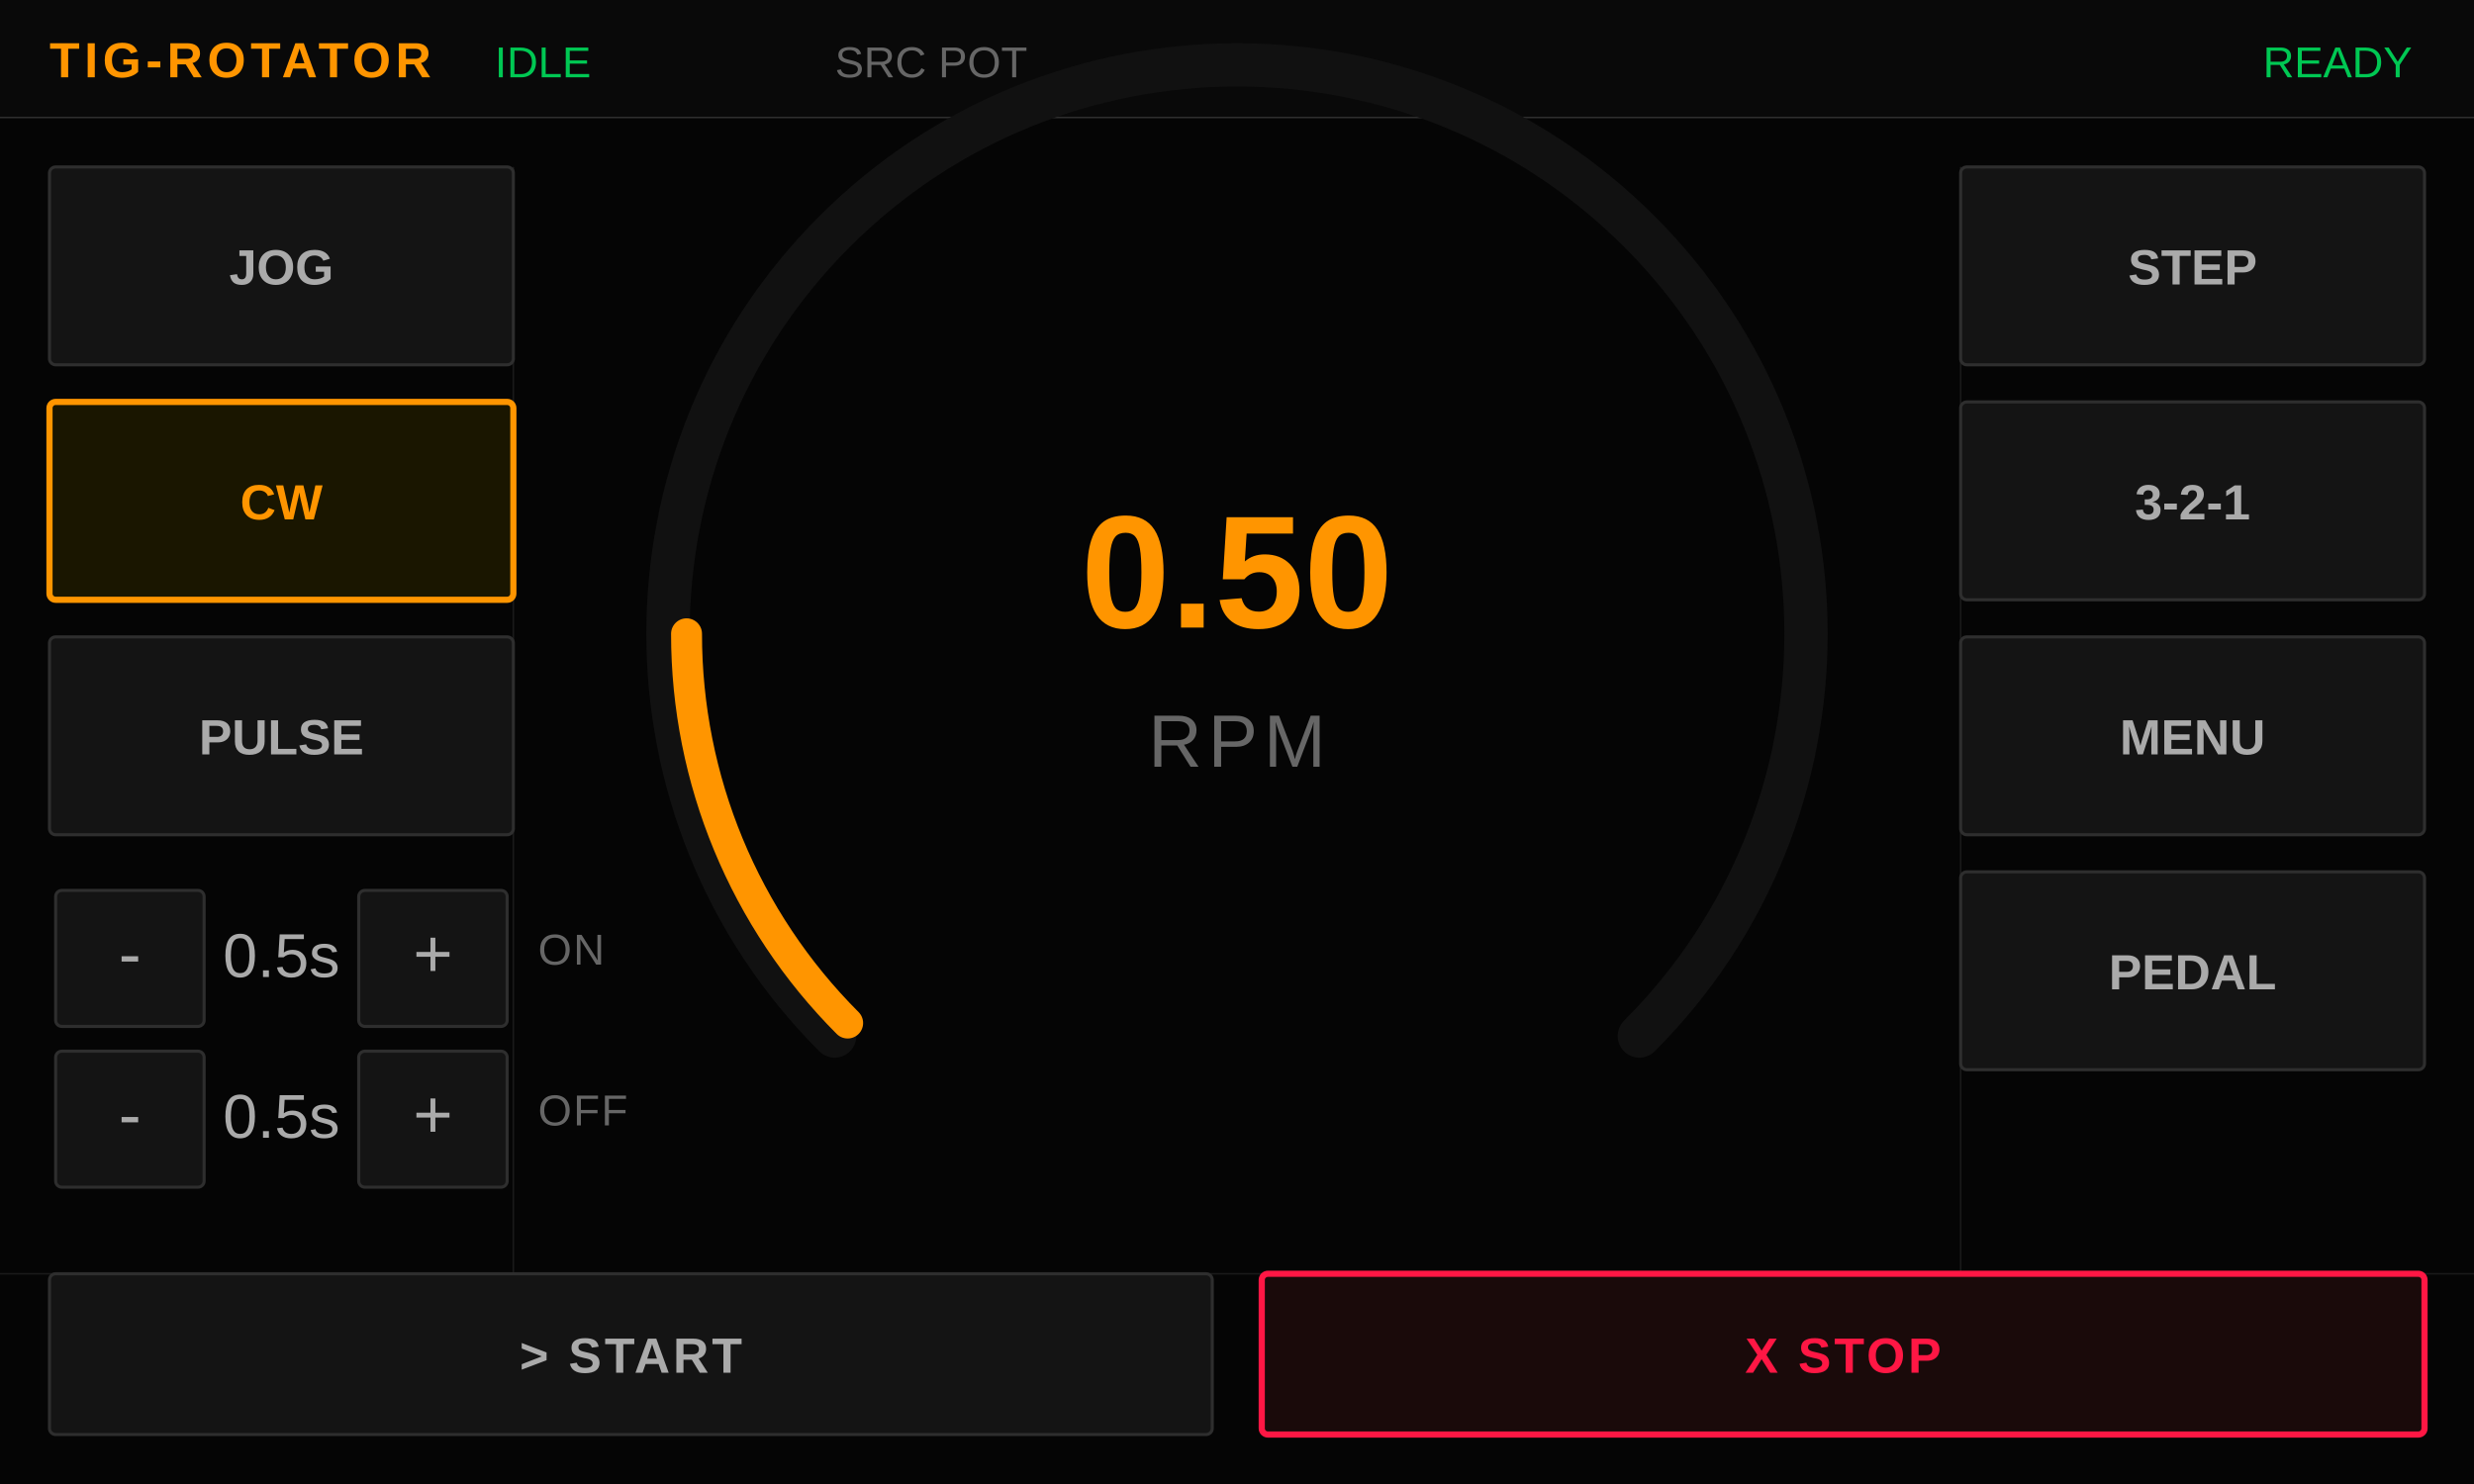
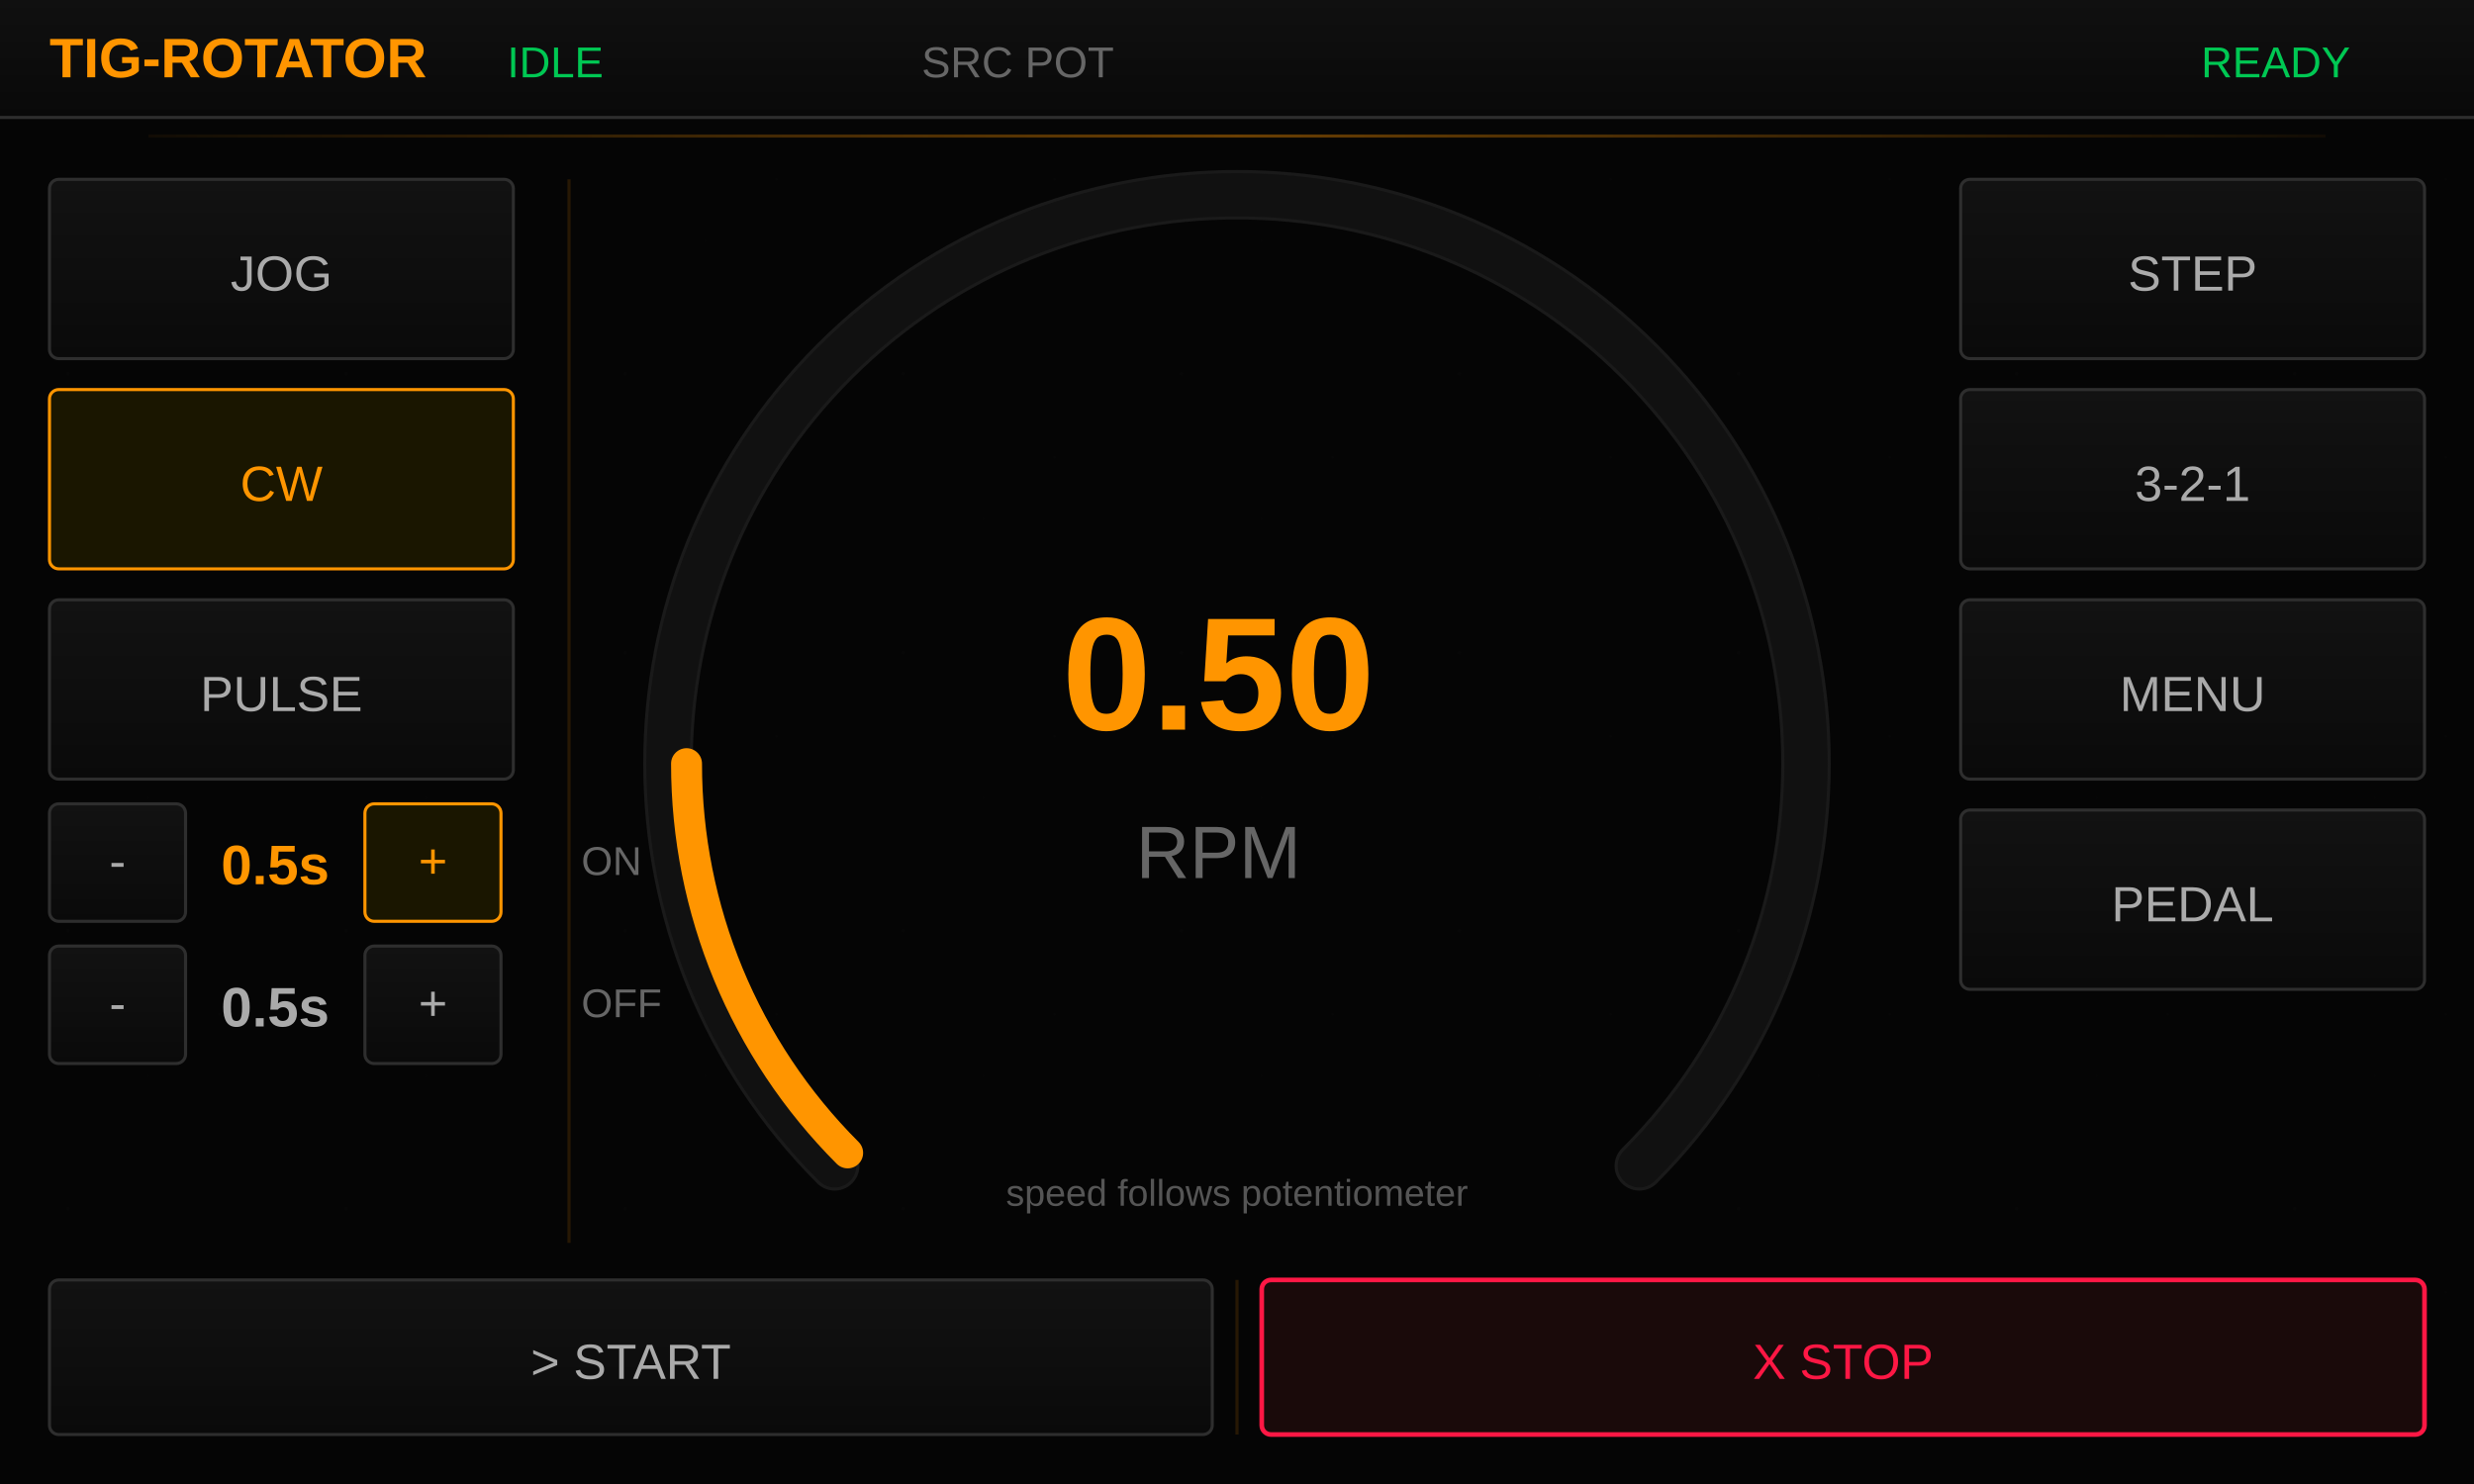
<svg xmlns="http://www.w3.org/2000/svg" viewBox="0 0 800 480" width="800" height="480">
+   <defs>
+     <linearGradient id="hdGrad" x1="0" y1="0" x2="0" y2="1" gradientUnits="objectBoundingBox">
+       <stop offset="0" stop-color="#101010" />
+       <stop offset="1" stop-color="#090909" />
+     </linearGradient>
+     <linearGradient id="cardGrad" x1="0" y1="0" x2="0" y2="1" gradientUnits="objectBoundingBox">
+       <stop offset="0" stop-color="#121212" />
+       <stop offset="1" stop-color="#0A0A0A" />
+     </linearGradient>
+     <linearGradient id="thumbHdrAccent" x1="0" y1="0" x2="800" y2="0" gradientUnits="userSpaceOnUse">
+       <stop offset="0" stop-color="#FF9500" stop-opacity="0" />
+       <stop offset="0.5" stop-color="#FF9500" stop-opacity="0.4" />
+       <stop offset="1" stop-color="#FF9500" stop-opacity="0" />
+     </linearGradient>
+     <pattern id="thumbFineNoise" width="90" height="90" patternUnits="userSpaceOnUse">
+       <circle cx="22" cy="31" r="0.55" fill="#FFFFFF" opacity="0.028" />
+       <circle cx="71" cy="58" r="0.45" fill="#FFFFFF" opacity="0.022" />
+       <circle cx="48" cy="78" r="0.35" fill="#FFFFFF" opacity="0.018" />
+     </pattern>
+     <style>
+       .hd { fill: url(#hdGrad); }
+       .card { fill: url(#cardGrad); stroke: #2E2E2E; stroke-width: 1; }
+       .run { fill: #1A1600; stroke: #FF9500; stroke-width: 1; }
+       .danger { fill: #1A0A0A; stroke: #FF1744; stroke-width: 1.5; }
+       .line { stroke: #2E2E2E; stroke-width: 1; }
+       .spine-soft { stroke: #FF9500; stroke-opacity: 0.14; stroke-width: 1; fill: none; }
+       .font { font-family: Montserrat, Arial, Helvetica, sans-serif; }
+       .accent { fill: #FF9500; }
+       .green { fill: #00C853; }
+       .red { fill: #FF1744; }
+       .txt { fill: #AAAAAA; }
+       .dim { fill: #666666; }
+       .vdim { fill: #555555; }
+     </style>
+   </defs>
  <rect width="800" height="480" fill="#050505" />
-   <rect x="0" y="0" width="800" height="38" fill="#090909" />
-   <line x1="0" y1="38" x2="800" y2="38" stroke="#2E2E2E" stroke-width="0.5" />
-   <text x="16" y="25" fill="#FF9500" font-family="Montserrat, Arial, Helvetica, sans-serif" font-size="16" font-weight="bold" letter-spacing="1.5">TIG-ROTATOR</text>
-   <text x="160" y="25" fill="#00C853" font-family="Montserrat, Arial, Helvetica, sans-serif" font-size="14" font-weight="normal">IDLE</text>
-   <text x="270" y="25" fill="#666666" font-family="Montserrat, Arial, Helvetica, sans-serif" font-size="14" font-weight="normal">SRC POT</text>
-   <text x="780" y="25" fill="#00C853" font-family="Montserrat, Arial, Helvetica, sans-serif" font-size="14" font-weight="normal" text-anchor="end">READY</text>
-   <line x1="166" y1="54" x2="166" y2="412" stroke="#1A1A1A" stroke-width="0.5" />
-   <line x1="634" y1="54" x2="634" y2="412" stroke="#1A1A1A" stroke-width="0.5" />
-   <line x1="0" y1="412" x2="800" y2="412" stroke="#1A1A1A" stroke-width="0.5" />
-   <rect x="16" y="54" width="150" height="64" rx="2" fill="#141414" stroke="#2E2E2E" stroke-width="1" />
-   <text x="91" y="92" fill="#AAAAAA" font-family="Montserrat, Arial, Helvetica, sans-serif" font-size="16" font-weight="600" text-anchor="middle">JOG</text>
-   <rect x="16" y="130" width="150" height="64" rx="2" fill="#1A1600" stroke="#FF9500" stroke-width="2" />
-   <text x="91" y="168" fill="#FF9500" font-family="Montserrat, Arial, Helvetica, sans-serif" font-size="16" font-weight="600" text-anchor="middle">CW</text>
-   <rect x="16" y="206" width="150" height="64" rx="2" fill="#141414" stroke="#2E2E2E" stroke-width="1" />
-   <text x="91" y="244" fill="#AAAAAA" font-family="Montserrat, Arial, Helvetica, sans-serif" font-size="16" font-weight="600" text-anchor="middle">PULSE</text>
-   <rect x="634" y="54" width="150" height="64" rx="2" fill="#141414" stroke="#2E2E2E" stroke-width="1" />
-   <text x="709" y="92" fill="#AAAAAA" font-family="Montserrat, Arial, Helvetica, sans-serif" font-size="16" font-weight="600" text-anchor="middle">STEP</text>
-   <rect x="634" y="130" width="150" height="64" rx="2" fill="#141414" stroke="#2E2E2E" stroke-width="1" />
-   <text x="709" y="168" fill="#AAAAAA" font-family="Montserrat, Arial, Helvetica, sans-serif" font-size="16" font-weight="600" text-anchor="middle">3-2-1</text>
-   <rect x="634" y="206" width="150" height="64" rx="2" fill="#141414" stroke="#2E2E2E" stroke-width="1" />
-   <text x="709" y="244" fill="#AAAAAA" font-family="Montserrat, Arial, Helvetica, sans-serif" font-size="16" font-weight="600" text-anchor="middle">MENU</text>
-   <rect x="634" y="282" width="150" height="64" rx="2" fill="#141414" stroke="#2E2E2E" stroke-width="1" />
-   <text x="709" y="320" fill="#AAAAAA" font-family="Montserrat, Arial, Helvetica, sans-serif" font-size="16" font-weight="600" text-anchor="middle">PEDAL</text>
-   <g id="gauge">
+   <rect width="800" height="480" fill="url(#thumbFineNoise)" opacity="0.32" />
+   <rect x="0" y="0" width="800" height="38" class="hd" />
+   <line x1="0" y1="38" x2="800" y2="38" class="line" />
+   <line x1="48" y1="44" x2="752" y2="44" stroke="url(#thumbHdrAccent)" stroke-width="1" />
+   <text x="16" y="25" class="font accent" font-size="18" font-weight="700">TIG-ROTATOR</text>
+   <text x="164" y="25" class="font green" font-size="14">IDLE</text>
+   <text x="298" y="25" class="font dim" font-size="14">SRC POT</text>
+   <text x="760" y="25" class="font green" font-size="14" text-anchor="end">READY</text>
+   <rect x="16" y="58" width="150" height="58" rx="3" class="card" />
+   <text x="91" y="94" class="font txt" font-size="16" text-anchor="middle">JOG</text>
+   <rect x="16" y="126" width="150" height="58" rx="3" class="run" />
+   <text x="91" y="162" class="font accent" font-size="16" text-anchor="middle">CW</text>
+   <rect x="16" y="194" width="150" height="58" rx="3" class="card" />
+   <text x="91" y="230" class="font txt" font-size="16" text-anchor="middle">PULSE</text>
+   <rect x="16" y="260" width="44" height="38" rx="3" class="card" />
+   <text x="38" y="284" class="font txt" font-size="16" text-anchor="middle">-</text>
+   <text x="89" y="286" class="font accent" font-size="18" font-weight="700" text-anchor="middle">0.5s</text>
+   <rect x="118" y="260" width="44" height="38" rx="3" class="run" />
+   <text x="140" y="284" class="font accent" font-size="16" text-anchor="middle">+</text>
+   <text x="188" y="283" class="font dim" font-size="13">ON</text>
+   <rect x="16" y="306" width="44" height="38" rx="3" class="card" />
+   <text x="38" y="330" class="font txt" font-size="16" text-anchor="middle">-</text>
+   <text x="89" y="332" class="font txt" font-size="18" font-weight="700" text-anchor="middle">0.5s</text>
+   <rect x="118" y="306" width="44" height="38" rx="3" class="card" />
+   <text x="140" y="330" class="font txt" font-size="16" text-anchor="middle">+</text>
+   <text x="188" y="329" class="font dim" font-size="13">OFF</text>
+   <rect x="634" y="58" width="150" height="58" rx="3" class="card" />
+   <text x="709" y="94" class="font txt" font-size="16" text-anchor="middle">STEP</text>
+   <rect x="634" y="126" width="150" height="58" rx="3" class="card" />
+   <text x="709" y="162" class="font txt" font-size="16" text-anchor="middle">3-2-1</text>
+   <rect x="634" y="194" width="150" height="58" rx="3" class="card" />
+   <text x="709" y="230" class="font txt" font-size="16" text-anchor="middle">MENU</text>
+   <rect x="634" y="262" width="150" height="58" rx="3" class="card" />
+   <text x="709" y="298" class="font txt" font-size="16" text-anchor="middle">PEDAL</text>
+   <line x1="184" y1="58" x2="184" y2="402" class="spine-soft" />
+   <g transform="translate(0, 42)">
+     <path d="M 269.9 335.1 A 184 184 0 1 1 530.1 335.1" fill="none" stroke="#1A1A1A" stroke-width="16" stroke-linecap="round" />
    <path d="M 269.9 335.1 A 184 184 0 1 1 530.1 335.1" fill="none" stroke="#111111" stroke-width="14" stroke-linecap="round" />
    <path d="M 274.1 330.9 A 178 178 0 0 1 222 205" fill="none" stroke="#FF9500" stroke-width="10" stroke-linecap="round" />
-     <g transform="translate(400,185) scale(1.296875)">
-       <text x="0" y="0" fill="#FF9500" font-family="Montserrat, Arial, Helvetica, sans-serif" font-size="40" font-weight="700" text-anchor="middle" dominant-baseline="central">0.50</text>
-     </g>
-     <text x="400" y="248" fill="#666666" font-family="Montserrat, Arial, Helvetica, sans-serif" font-size="24" font-weight="normal" text-anchor="middle" letter-spacing="2">RPM</text>
+     <text x="394" y="194" class="font accent" font-size="52" font-weight="700" text-anchor="middle">0.50</text>
+     <text x="394" y="242" class="font dim" font-size="24" text-anchor="middle">RPM</text>
+     <text x="400" y="348" class="font vdim" font-size="12" text-anchor="middle">speed follows potentiometer</text>
  </g>
-   <g id="pulse-controls">
-     <rect x="18" y="288" width="48" height="44" rx="2" fill="#141414" stroke="#2E2E2E" stroke-width="1" />
-     <text x="42" y="316" fill="#AAAAAA" font-family="Montserrat, Arial, Helvetica, sans-serif" font-size="22" font-weight="400" text-anchor="middle">-</text>
-     <text x="91" y="316" fill="#AAAAAA" font-family="Montserrat, Arial, Helvetica, sans-serif" font-size="20" font-weight="normal" text-anchor="middle">0.5s</text>
-     <rect x="116" y="288" width="48" height="44" rx="2" fill="#141414" stroke="#2E2E2E" stroke-width="1" />
-     <text x="140" y="316" fill="#AAAAAA" font-family="Montserrat, Arial, Helvetica, sans-serif" font-size="22" font-weight="400" text-anchor="middle">+</text>
-     <text x="174" y="312" fill="#666666" font-family="Montserrat, Arial, Helvetica, sans-serif" font-size="14" font-weight="normal" letter-spacing="0.5">ON</text>
-     <rect x="18" y="340" width="48" height="44" rx="2" fill="#141414" stroke="#2E2E2E" stroke-width="1" />
-     <text x="42" y="368" fill="#AAAAAA" font-family="Montserrat, Arial, Helvetica, sans-serif" font-size="22" font-weight="400" text-anchor="middle">-</text>
-     <text x="91" y="368" fill="#AAAAAA" font-family="Montserrat, Arial, Helvetica, sans-serif" font-size="20" font-weight="normal" text-anchor="middle">0.5s</text>
-     <rect x="116" y="340" width="48" height="44" rx="2" fill="#141414" stroke="#2E2E2E" stroke-width="1" />
-     <text x="140" y="368" fill="#AAAAAA" font-family="Montserrat, Arial, Helvetica, sans-serif" font-size="22" font-weight="400" text-anchor="middle">+</text>
-     <text x="174" y="364" fill="#666666" font-family="Montserrat, Arial, Helvetica, sans-serif" font-size="14" font-weight="normal" letter-spacing="0.5">OFF</text>
-   </g>
-   <g id="bottom-bar">
-     <rect x="16" y="412" width="376" height="52" rx="2" fill="#141414" stroke="#2E2E2E" stroke-width="1" />
-     <text x="204" y="444" fill="#AAAAAA" font-family="Montserrat, Arial, Helvetica, sans-serif" font-size="16" font-weight="700" text-anchor="middle" letter-spacing="1">&gt; START</text>
-     <rect x="408" y="412" width="376" height="52" rx="2" fill="#1A0A0A" stroke="#FF1744" stroke-width="2" />
-     <text x="596" y="444" fill="#FF1744" font-family="Montserrat, Arial, Helvetica, sans-serif" font-size="16" font-weight="700" text-anchor="middle" letter-spacing="1">X STOP</text>
-   </g>
+   <rect x="16" y="414" width="376" height="50" rx="3" class="card" />
+   <text x="204" y="446" class="font txt" font-size="16" text-anchor="middle">&gt; START</text>
+   <line x1="400" y1="414" x2="400" y2="464" class="spine-soft" />
+   <rect x="408" y="414" width="376" height="50" rx="3" class="danger" />
+   <text x="596" y="446" class="font red" font-size="16" text-anchor="middle">X STOP</text>
</svg>
